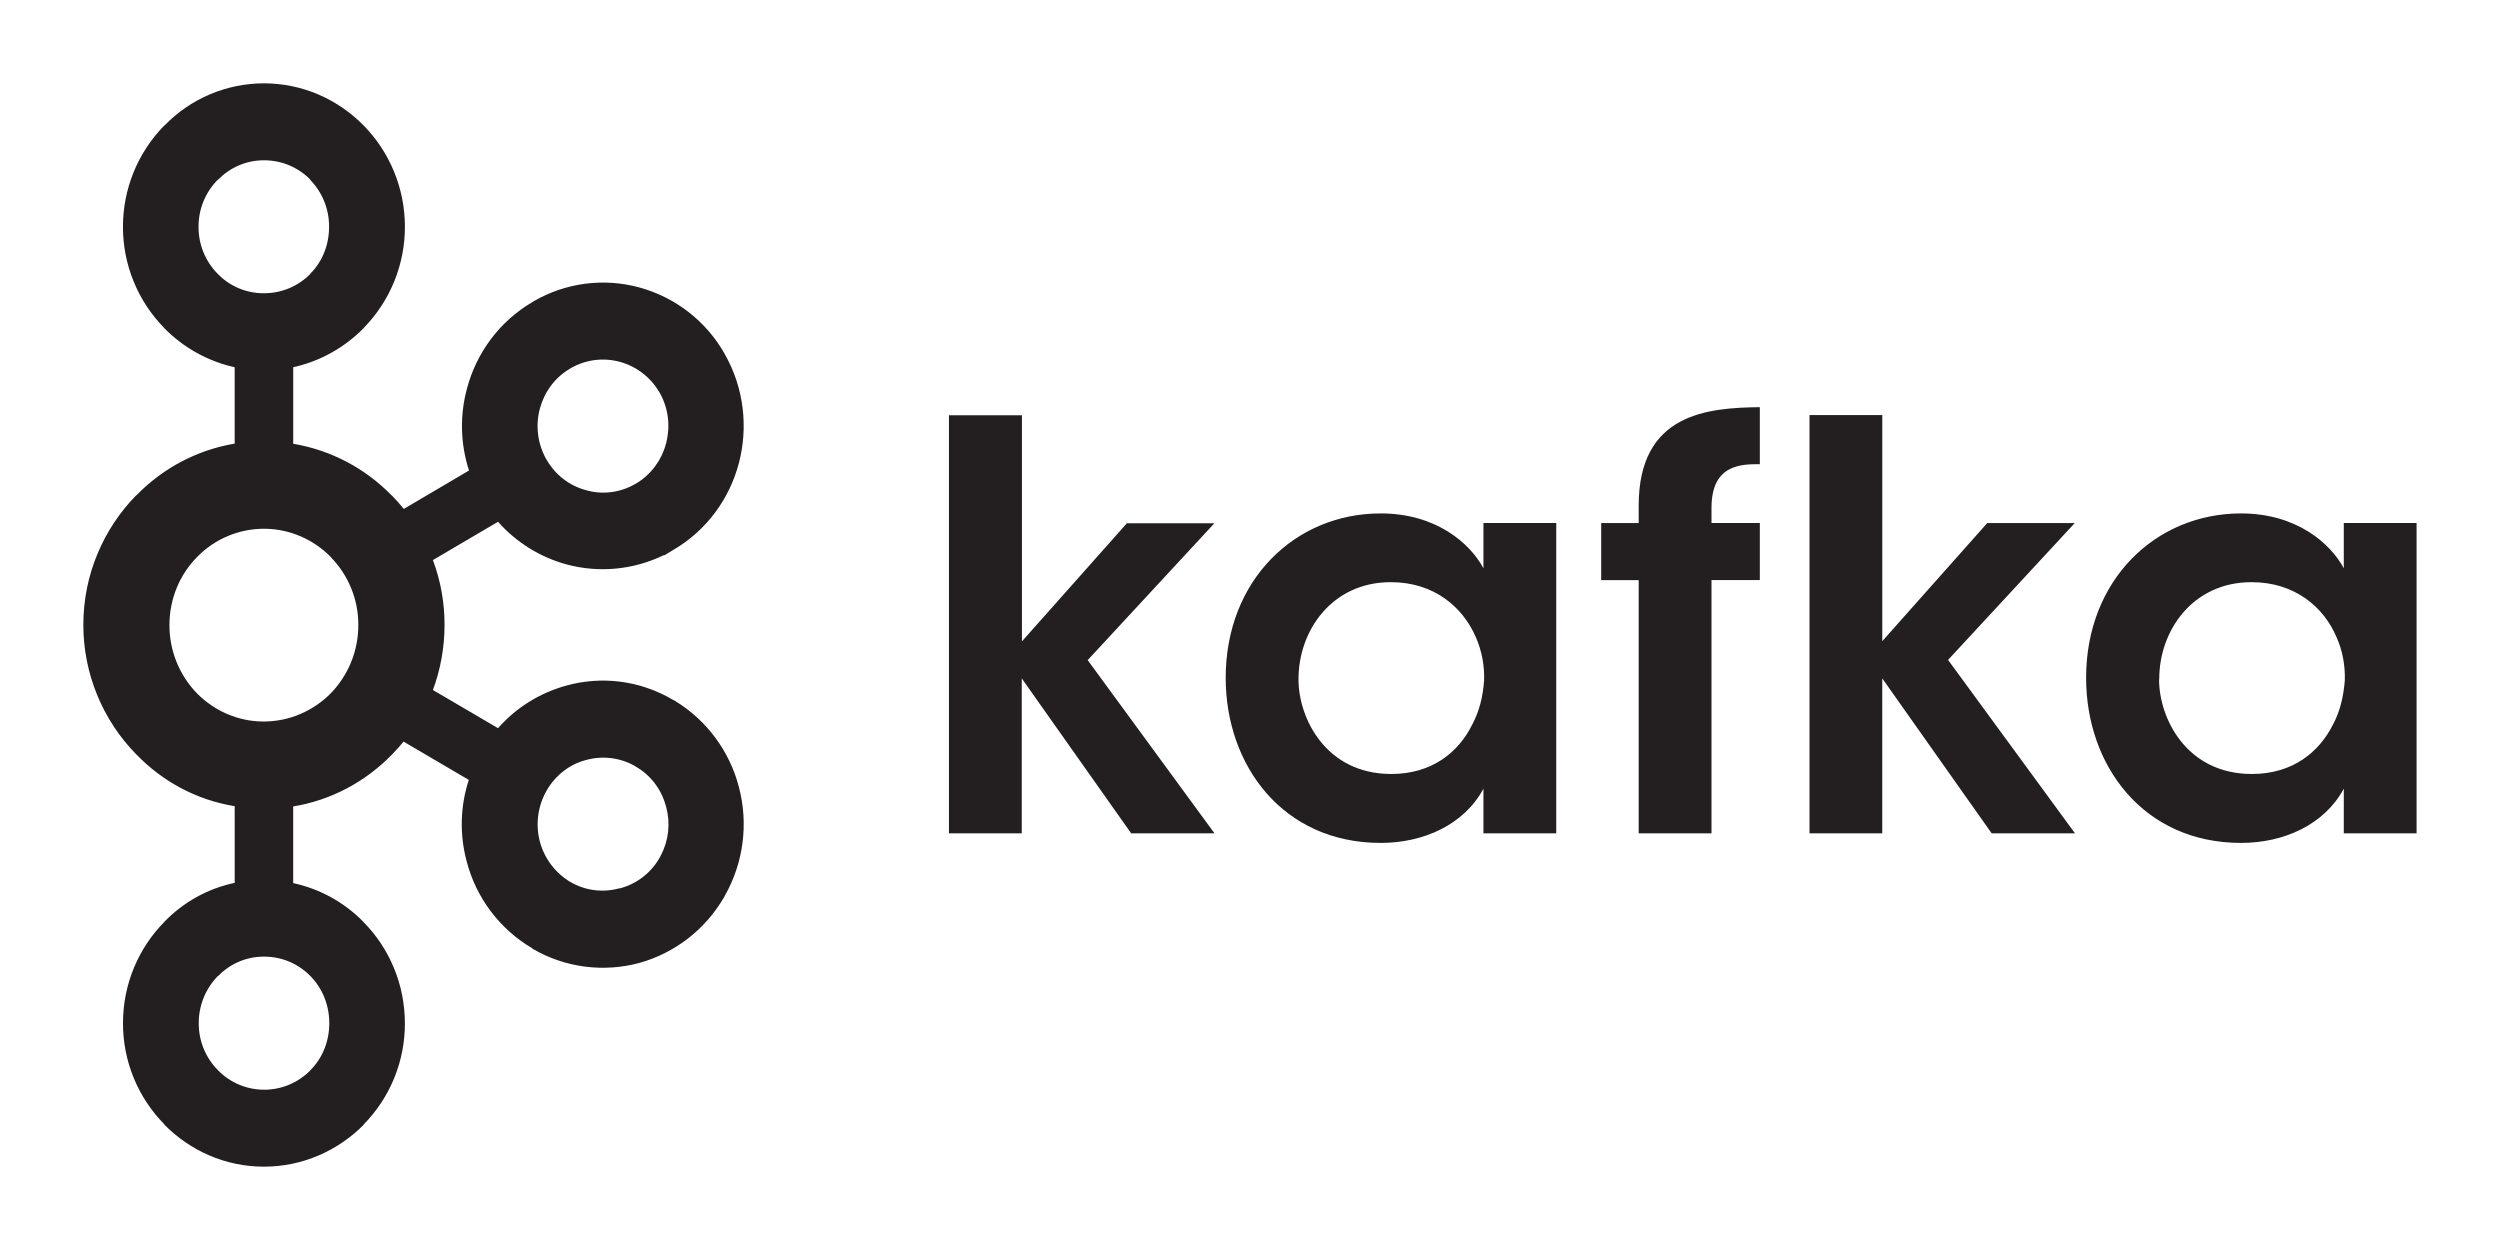
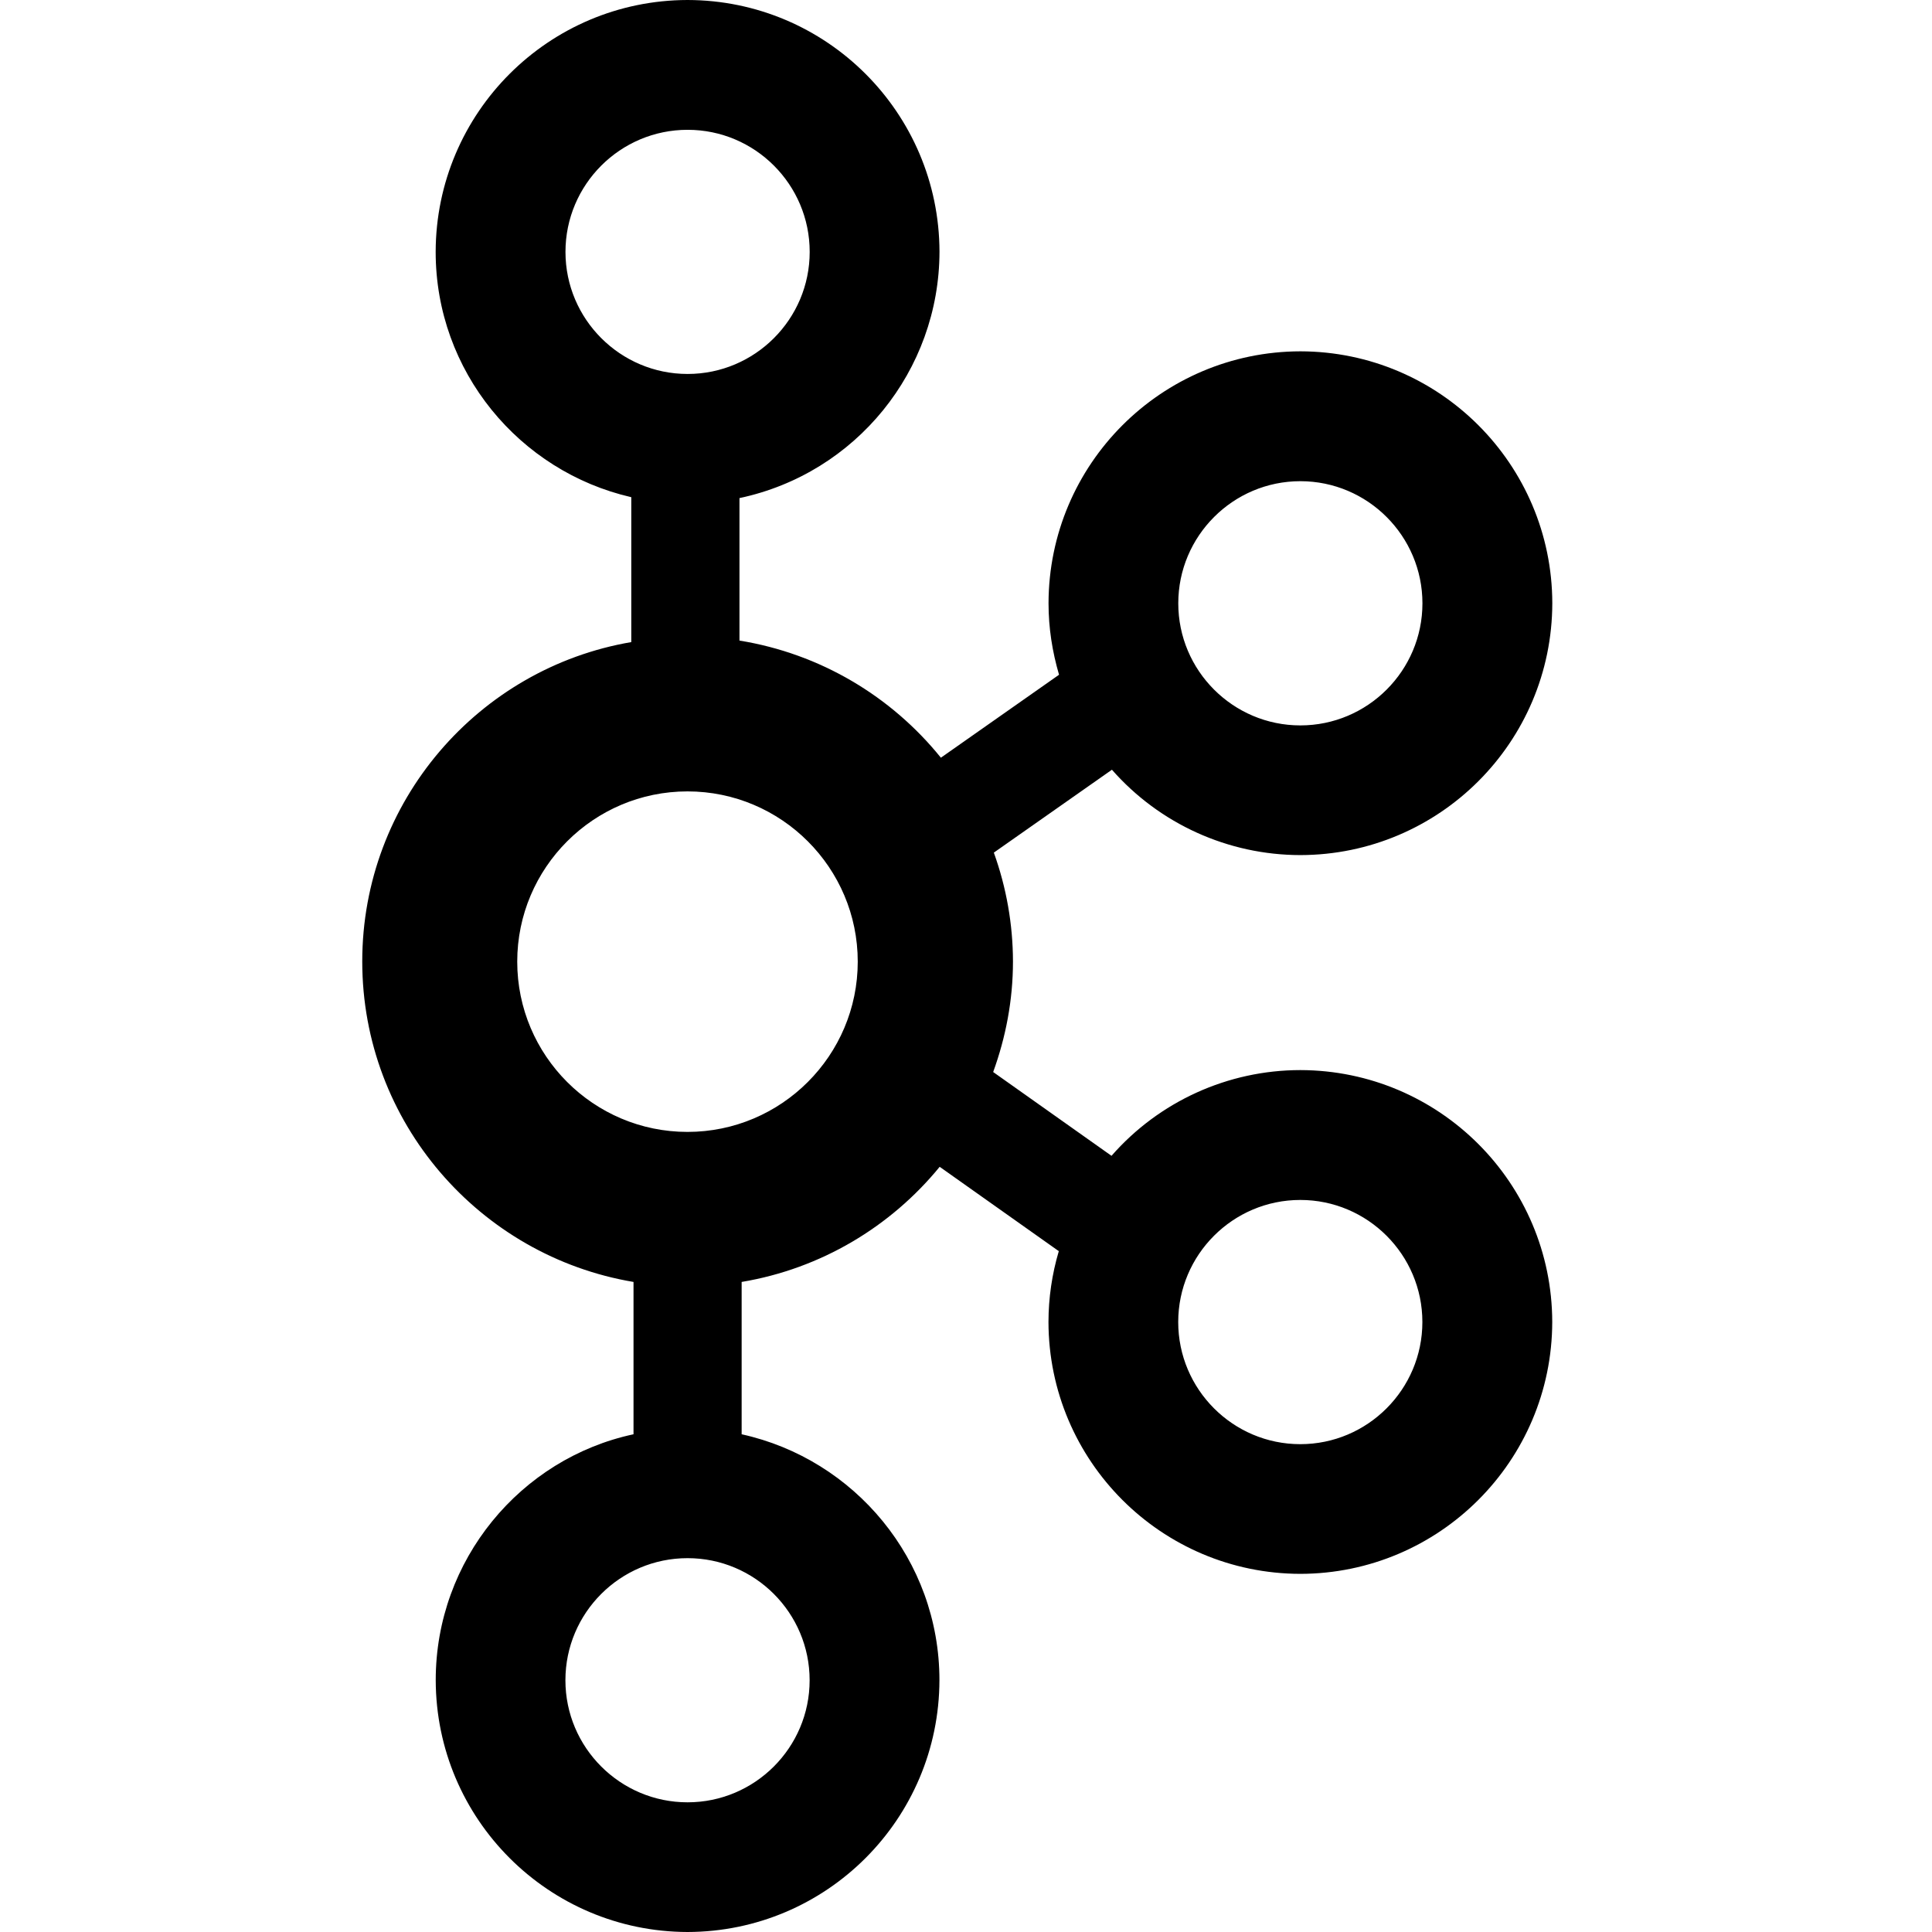
- <svg xmlns="http://www.w3.org/2000/svg" width="120" height="60" preserveAspectRatio="xMidYMid" fill="#231f20">
-   <path d="M14.9 8.627c-.565-.578-1.35-.933-2.224-.933a3.05 3.05 0 0 0-2.208.933h-.015a3.18 3.18 0 0 0-.923 2.258 3.18 3.18 0 0 0 .913 2.252l.015.016a3.06 3.06 0 0 0 2.208.923c.874 0 1.658-.35 2.224-.923l.006-.016c.566-.568.9-1.363.9-2.252a3.2 3.2 0 0 0-.911-2.257h.005zm-2.224 43.68c.874 0 1.658-.362 2.224-.93l.006-.016c.566-.566.9-1.366.9-2.245 0-.9-.345-1.686-.9-2.262H14.9c-.565-.583-1.35-.936-2.224-.936a3.03 3.03 0 0 0-2.208.936h-.015a3.22 3.22 0 0 0-.913 2.262 3.18 3.18 0 0 0 .913 2.245l.015.016a3.09 3.09 0 0 0 2.208.929zM29.76 42.64a3.1 3.1 0 0 0 1.91-1.482l.058-.112a3.19 3.19 0 0 0 .248-2.311c-.206-.796-.7-1.502-1.462-1.94l-.044-.03a3.08 3.08 0 0 0-2.334-.286c-.78.198-1.48.727-1.908 1.487a3.26 3.26 0 0 0-.316 2.425 3.23 3.23 0 0 0 1.461 1.942h.005c.75.44 1.597.517 2.383.3zm-13.877-15.9c-.823-.835-1.96-1.36-3.216-1.36a4.49 4.49 0 0 0-3.21 1.359c-.82.834-1.324 1.985-1.324 3.265a4.69 4.69 0 0 0 1.324 3.279c.82.83 1.954 1.35 3.2 1.35s2.393-.52 3.216-1.35a4.69 4.69 0 0 0 1.326-3.28 4.63 4.63 0 0 0-1.326-3.265zm-1.8-5.438a8.57 8.57 0 0 1 4.716 2.479h.01a8.62 8.62 0 0 1 .573.647l3.13-1.843a6.9 6.9 0 0 1-.102-3.917c.446-1.7 1.53-3.22 3.152-4.173l.053-.034a6.63 6.63 0 0 1 5.077-.663 6.75 6.75 0 0 1 4.1 3.2v.005c.932 1.64 1.12 3.522.677 5.216-.444 1.7-1.53 3.23-3.152 4.178l-.428.257h-.043a6.69 6.69 0 0 1-4.663.435 6.76 6.76 0 0 1-3.277-2.044l-3.126 1.837a8.84 8.84 0 0 1 .558 3.112c0 1.096-.198 2.154-.558 3.126l3.126 1.833c.893-1.018 2.034-1.7 3.277-2.045 1.67-.464 3.518-.267 5.134.692l.104.05v.005a6.86 6.86 0 0 1 3.048 4.129 6.97 6.97 0 0 1-.677 5.211l-.056.115h-.007a6.82 6.82 0 0 1-4.042 3.112c-1.67.448-3.52.257-5.135-.688v-.013a6.84 6.84 0 0 1-3.152-4.175 6.87 6.87 0 0 1 .102-3.911l-3.13-1.838a8.73 8.73 0 0 1-.573.637l-.01.01c-1.252 1.28-2.9 2.17-4.716 2.465v3.68a6.69 6.69 0 0 1 3.377 1.867l.005.01c1.223 1.238 1.98 2.964 1.98 4.86a6.9 6.9 0 0 1-1.98 4.85l-.005.02C16.22 55.23 14.53 56 12.667 56c-1.854 0-3.548-.77-4.776-2.015h-.005v-.02a6.9 6.9 0 0 1-1.983-4.851c0-1.897.76-3.622 1.983-4.86v-.01h.005a6.58 6.58 0 0 1 3.374-1.867v-3.68c-1.825-.296-3.46-1.185-4.7-2.465l-.013-.01A8.88 8.88 0 0 1 4 29.995c0-2.43.978-4.628 2.54-6.223h.013a8.55 8.55 0 0 1 4.711-2.479v-3.665a6.81 6.81 0 0 1-3.374-1.872h-.005v-.01a6.92 6.92 0 0 1-1.983-4.861 6.93 6.93 0 0 1 1.983-4.86L7.9 6.02A6.65 6.65 0 0 1 12.667 4c1.864 0 3.553.77 4.784 2.02v.005h.005c1.223 1.245 1.98 2.973 1.98 4.86a6.94 6.94 0 0 1-1.98 4.86l-.005.01c-.912.924-2.076 1.585-3.377 1.872v3.665zm17.585-2.445l-.026-.04a3.15 3.15 0 0 0-1.883-1.447 3.09 3.09 0 0 0-2.388.317h.005c-.752.434-1.255 1.145-1.466 1.94a3.24 3.24 0 0 0 .316 2.425l.014.02c.433.75 1.123 1.255 1.893 1.458.773.222 1.636.128 2.378-.312l.04-.02c.73-.444 1.22-1.146 1.422-1.916.207-.795.125-1.664-.305-2.425m13.892 1.077h3.493v10.852l5.038-5.67h4.2l-6.082 6.57L58.296 40h-4l-5.252-7.438V40H45.55V19.924m16.778 12.693c0 1.848 1.306 4.534 4.453 4.534 1.947 0 3.228-1.032 3.893-2.385.348-.657.508-1.36.562-2.1a4.75 4.75 0 0 0-.402-2.095c-.612-1.407-1.972-2.627-4.078-2.627-2.825 0-4.427 2.33-4.427 4.638v.025zM74.7 40h-3.495v-2.143c-.93 1.733-2.878 2.603-4.932 2.603-4.693 0-7.44-3.72-7.44-7.922 0-4.693 3.333-7.894 7.44-7.894 2.666 0 4.292 1.438 4.932 2.633v-2.173H74.7V40m3.957-12.154h-1.8v-2.74h1.8v-.84c0-4.426 3.307-4.693 5.815-4.722v2.736c-.882 0-2.32 0-2.32 2.094v.73h2.32v2.74h-2.32V40h-3.495V27.846m8.2-7.922h3.492v10.852l5.04-5.67h4.2l-6.082 6.57L99.6 40h-4l-5.252-7.438V40h-3.492V19.924m16.78 12.693c0 1.848 1.305 4.534 4.453 4.534 1.944 0 3.226-1.032 3.9-2.385.35-.657.5-1.36.562-2.1.024-.707-.107-1.442-.403-2.095-.6-1.407-1.97-2.627-4.077-2.627-2.826 0-4.427 2.33-4.427 4.638v.025zM115.996 40h-3.494v-2.143c-.933 1.733-2.88 2.603-4.932 2.603-4.693 0-7.437-3.72-7.437-7.922 0-4.693 3.33-7.894 7.437-7.894 2.665 0 4.292 1.438 4.932 2.633v-2.173h3.494V40" />
+ <svg xmlns="http://www.w3.org/2000/svg" width="64" height="64" viewBox="0 0 32 32" preserveAspectRatio="xMidYMid">
+   <path d="M21.538 17.724a4.16 4.16 0 0 0-3.128 1.42l-1.96-1.388c.208-.573.328-1.188.328-1.832a5.35 5.35 0 0 0-.317-1.802l1.956-1.373a4.16 4.16 0 0 0 3.122 1.414 4.18 4.18 0 0 0 4.172-4.172 4.18 4.18 0 0 0-4.172-4.172 4.18 4.18 0 0 0-4.172 4.172c0 .412.062.8.174 1.185l-1.957 1.374c-.818-1.014-1.995-1.723-3.336-1.94V8.25a4.18 4.18 0 0 0 3.313-4.082A4.18 4.18 0 0 0 11.388 0a4.18 4.18 0 0 0-4.172 4.172c0 1.98 1.387 3.637 3.24 4.063v2.4C7.928 11.067 6 13.273 6 15.925c0 2.665 1.947 4.88 4.493 5.308v2.523c-1.87.4-3.276 2.08-3.276 4.072A4.18 4.18 0 0 0 11.388 32a4.18 4.18 0 0 0 4.172-4.172c0-1.993-1.405-3.66-3.276-4.072v-2.523c1.315-.22 2.47-.916 3.28-1.907l1.973 1.397a4.15 4.15 0 0 0-.171 1.173 4.18 4.18 0 0 0 4.172 4.172 4.18 4.18 0 0 0 4.172-4.172 4.18 4.18 0 0 0-4.172-4.172zm0-9.754c1.115 0 2.022.908 2.022 2.023s-.907 2.022-2.022 2.022-2.022-.907-2.022-2.022.907-2.023 2.022-2.023zM9.366 4.172c0-1.115.907-2.022 2.023-2.022s2.022.907 2.022 2.022-.907 2.022-2.022 2.022-2.023-.907-2.023-2.022zM13.41 27.83c0 1.115-.907 2.022-2.022 2.022s-2.023-.907-2.023-2.022.907-2.022 2.023-2.022 2.022.907 2.022 2.022zm-2.023-9.082c-1.556 0-2.82-1.265-2.82-2.82s1.265-2.82 2.82-2.82 2.82 1.265 2.82 2.82-1.265 2.82-2.82 2.82zm10.15 5.172c-1.115 0-2.022-.908-2.022-2.023s.907-2.022 2.022-2.022 2.022.907 2.022 2.022-.907 2.023-2.022 2.023z" />
</svg>
